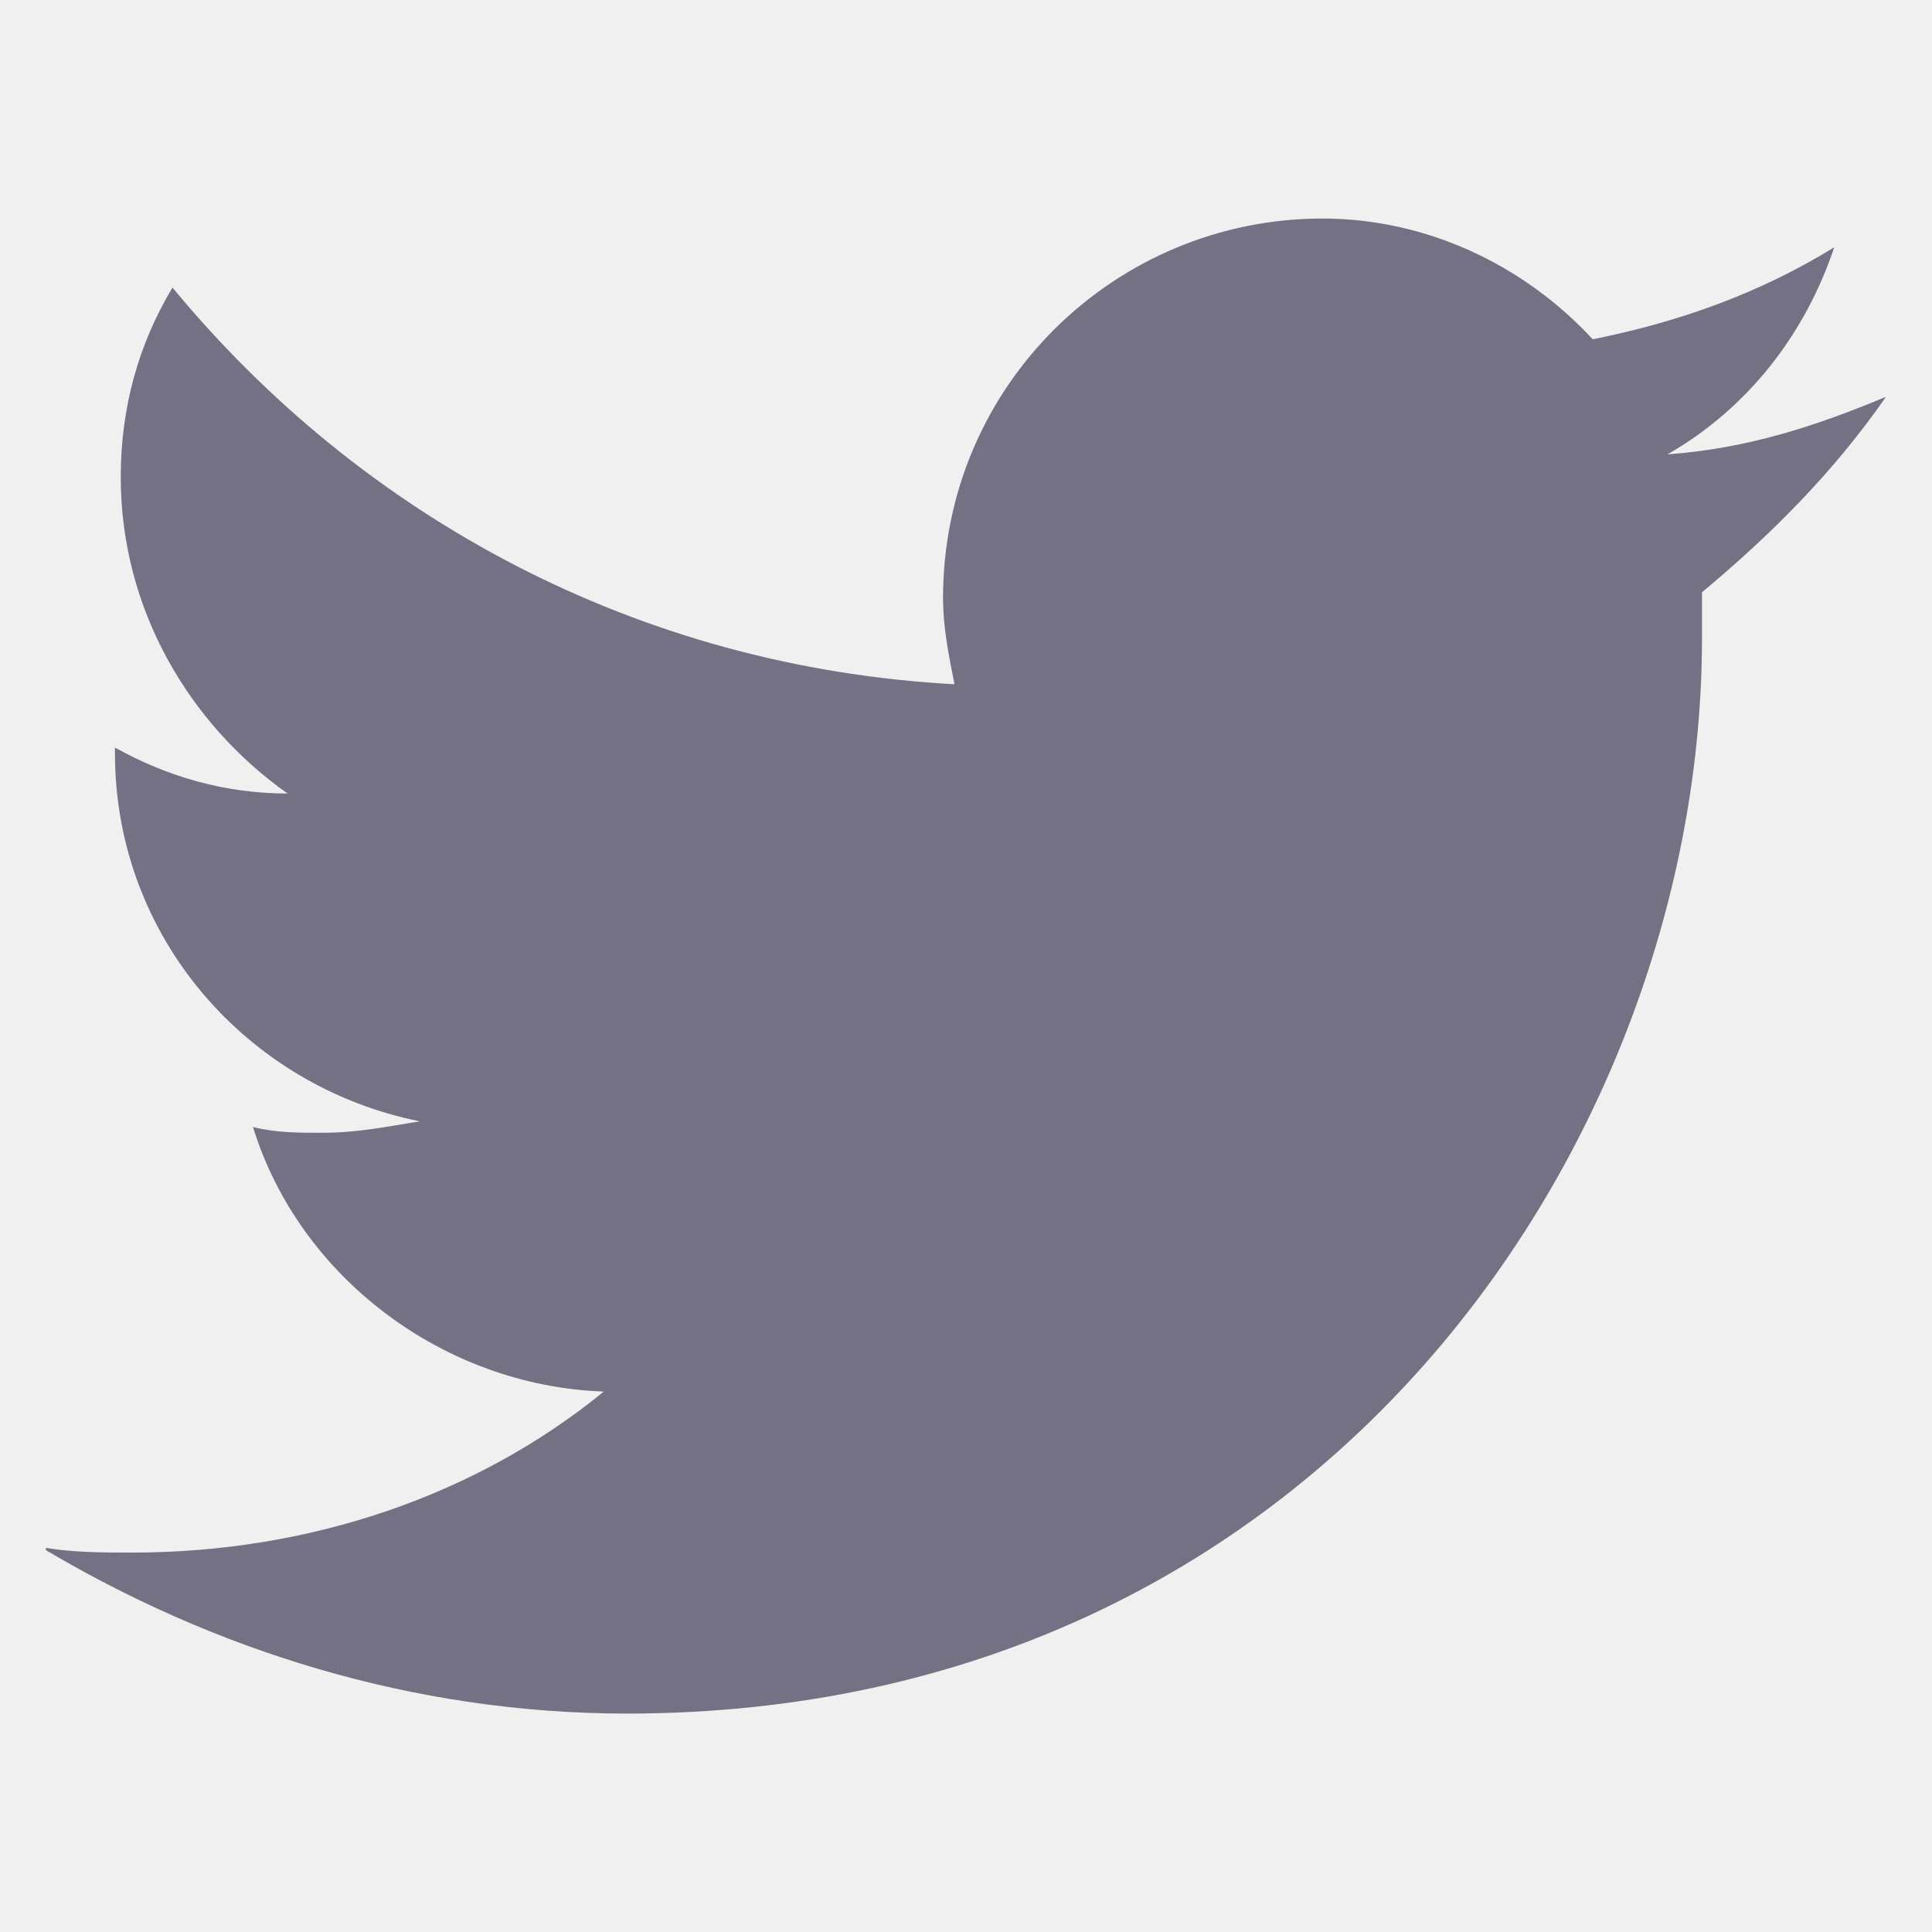
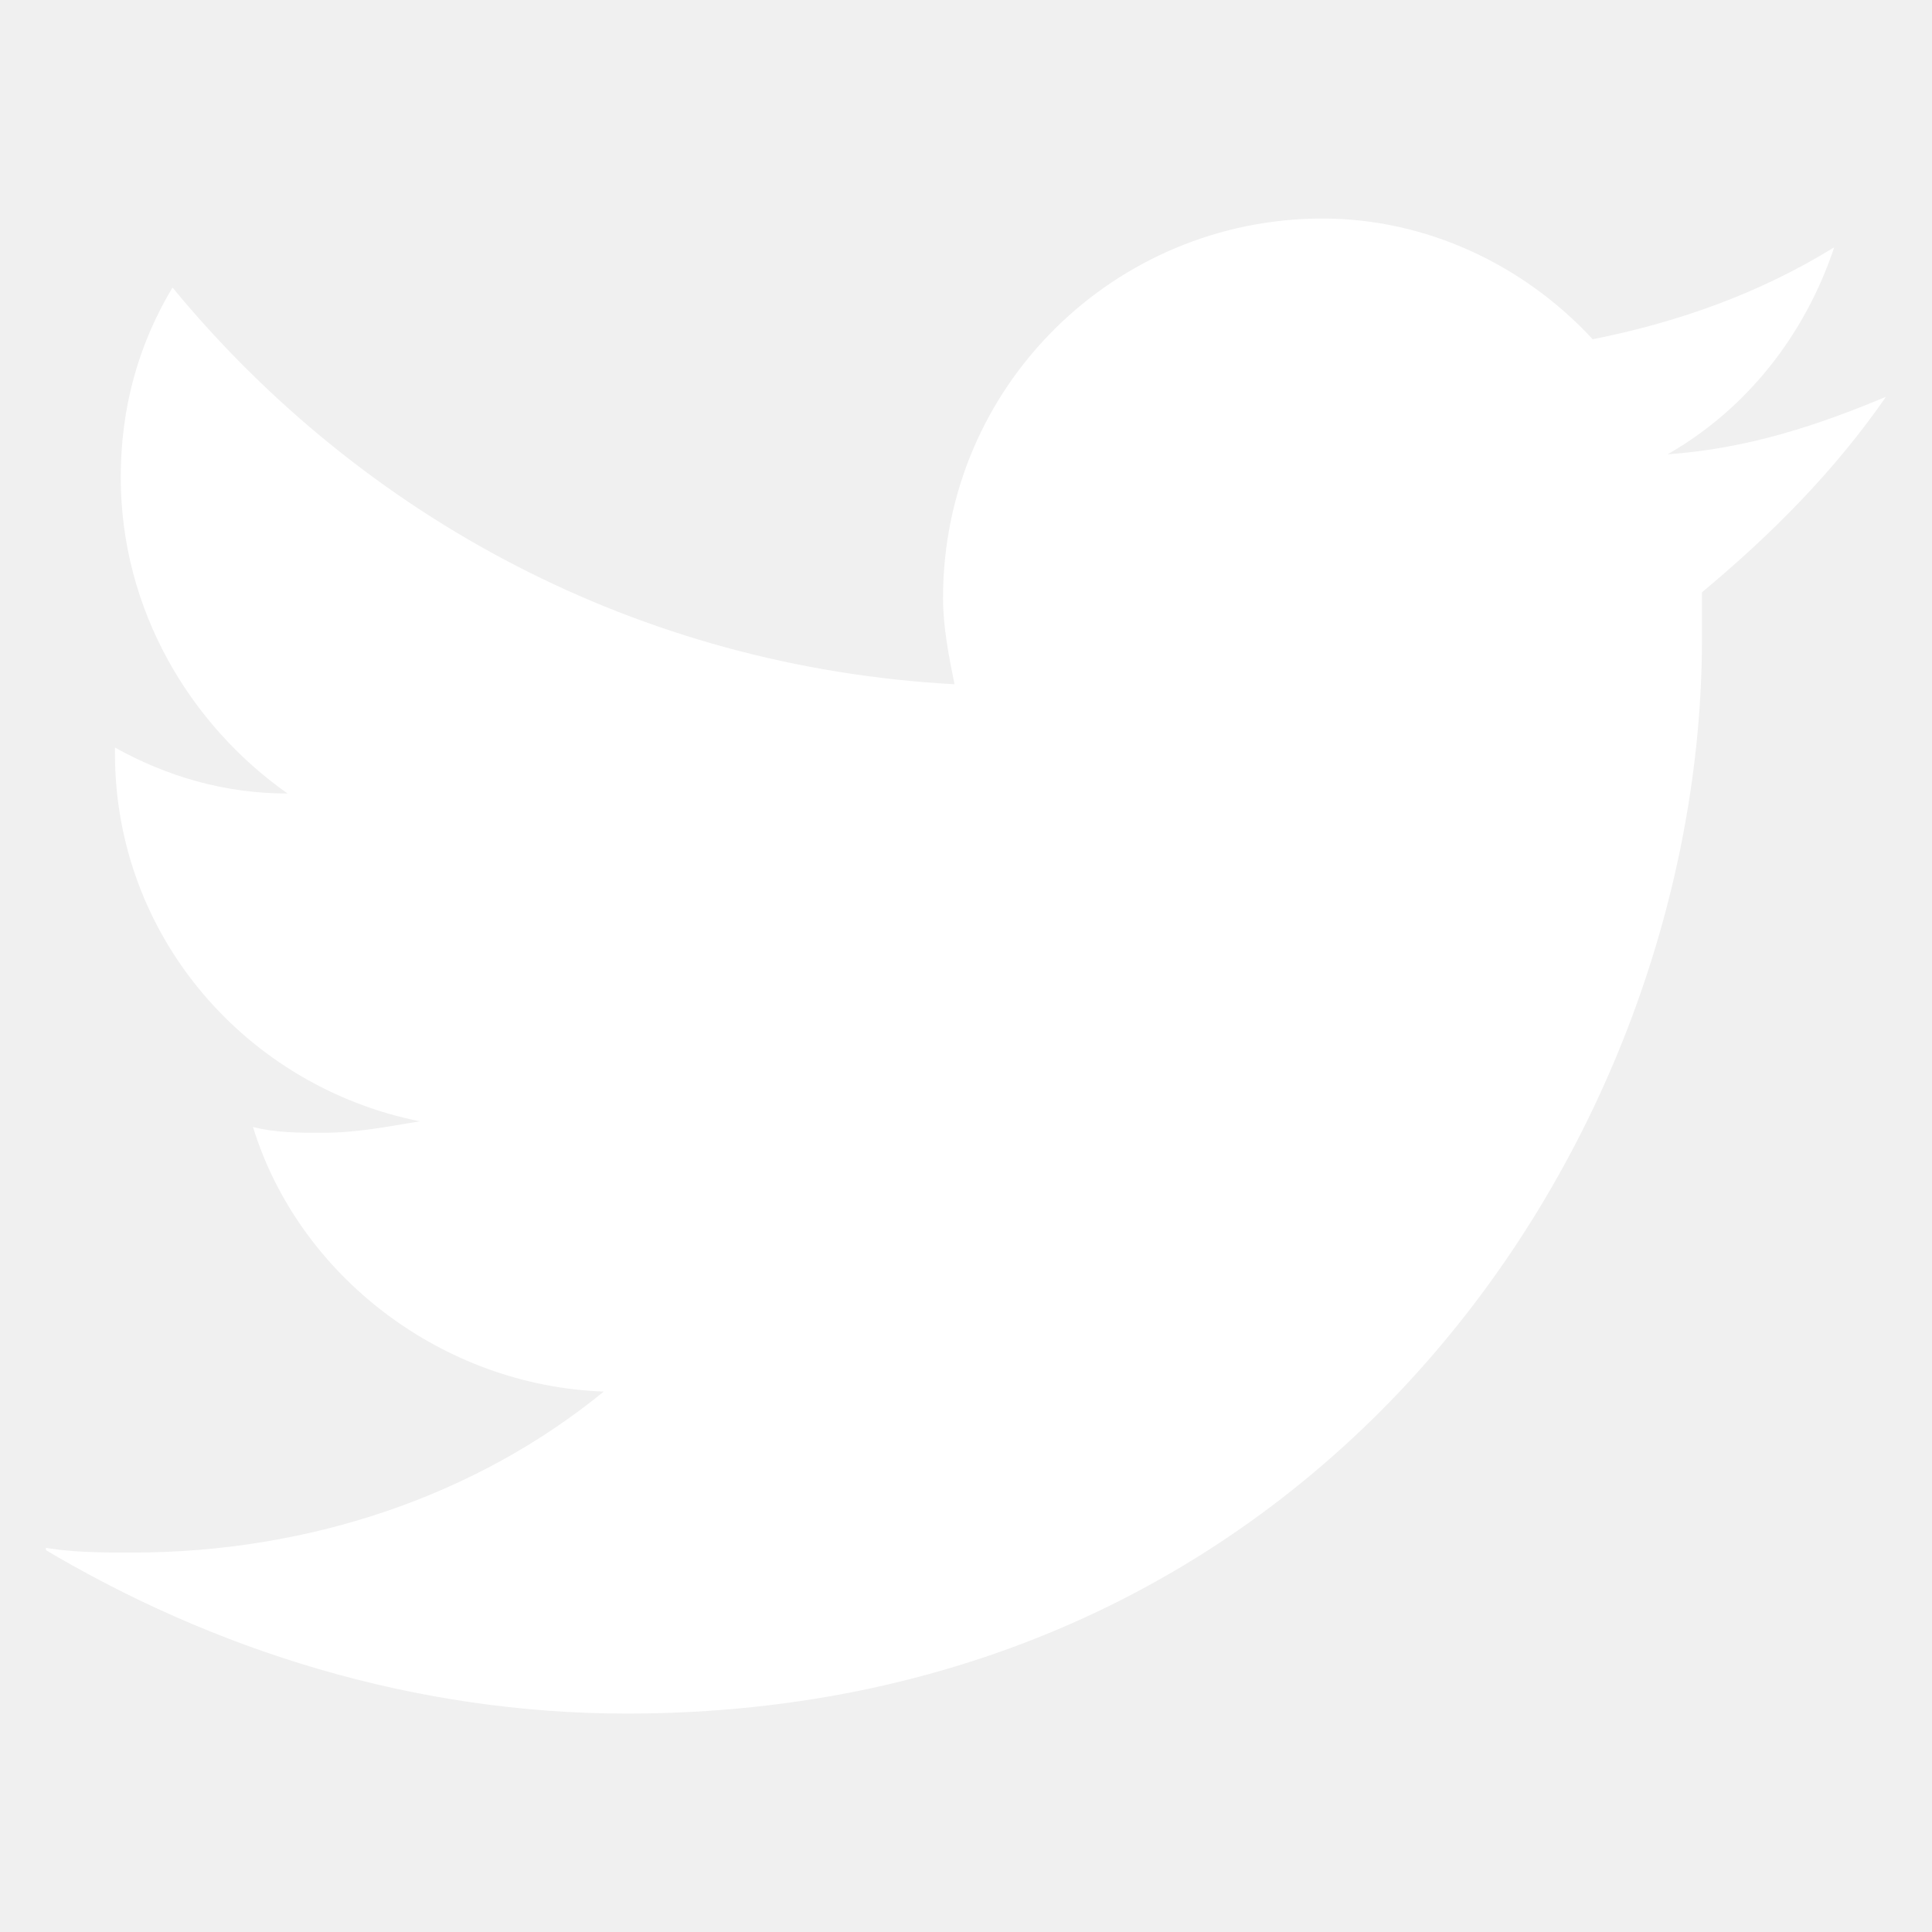
<svg xmlns="http://www.w3.org/2000/svg" width="18" height="18" viewBox="0 0 18 18" fill="none">
  <g clip-path="url(#clip0_702_32808)">
-     <path d="M17.571 3.697C16.929 3.965 16.286 4.179 15.536 4.233C16.286 3.804 16.821 3.108 17.089 2.304C16.393 2.733 15.643 3 14.839 3.161C14.196 2.465 13.286 2.036 12.321 2.036C10.393 2.036 8.786 3.59 8.786 5.572C8.786 5.84 8.839 6.108 8.893 6.375C5.946 6.215 3.375 4.822 1.607 2.679C1.286 3.215 1.125 3.804 1.125 4.447C1.125 5.679 1.768 6.75 2.679 7.393C2.089 7.393 1.554 7.233 1.071 6.965V7.018C1.071 8.733 2.304 10.125 3.911 10.447C3.589 10.5 3.321 10.554 3 10.554C2.786 10.554 2.571 10.554 2.357 10.5C2.786 11.893 4.125 12.911 5.625 12.965C4.446 13.929 2.893 14.465 1.232 14.465C0.964 14.465 0.643 14.465 0.375 14.411C1.982 15.375 3.857 15.965 5.839 15.965C12.321 15.965 15.857 10.608 15.857 5.947C15.857 5.786 15.857 5.625 15.857 5.518C16.5 4.983 17.089 4.393 17.571 3.697Z" fill="#757185" />
+     <path d="M17.571 3.697C16.929 3.965 16.286 4.179 15.536 4.233C16.286 3.804 16.821 3.108 17.089 2.304C16.393 2.733 15.643 3 14.839 3.161C14.196 2.465 13.286 2.036 12.321 2.036C10.393 2.036 8.786 3.59 8.786 5.572C8.786 5.84 8.839 6.108 8.893 6.375C5.946 6.215 3.375 4.822 1.607 2.679C1.286 3.215 1.125 3.804 1.125 4.447C1.125 5.679 1.768 6.75 2.679 7.393C2.089 7.393 1.554 7.233 1.071 6.965V7.018C1.071 8.733 2.304 10.125 3.911 10.447C3.589 10.5 3.321 10.554 3 10.554C2.786 10.554 2.571 10.554 2.357 10.5C2.786 11.893 4.125 12.911 5.625 12.965C4.446 13.929 2.893 14.465 1.232 14.465C0.964 14.465 0.643 14.465 0.375 14.411C1.982 15.375 3.857 15.965 5.839 15.965C12.321 15.965 15.857 10.608 15.857 5.947C15.857 5.786 15.857 5.625 15.857 5.518C16.5 4.983 17.089 4.393 17.571 3.697Z" fill="#FFFFFF" />
  </g>
  <defs>
    <clipPath id="clip0_702_32808">
      <rect width="17.143" height="17.143" fill="white" transform="translate(0.427734 0.428711)" />
    </clipPath>
  </defs>
</svg>
